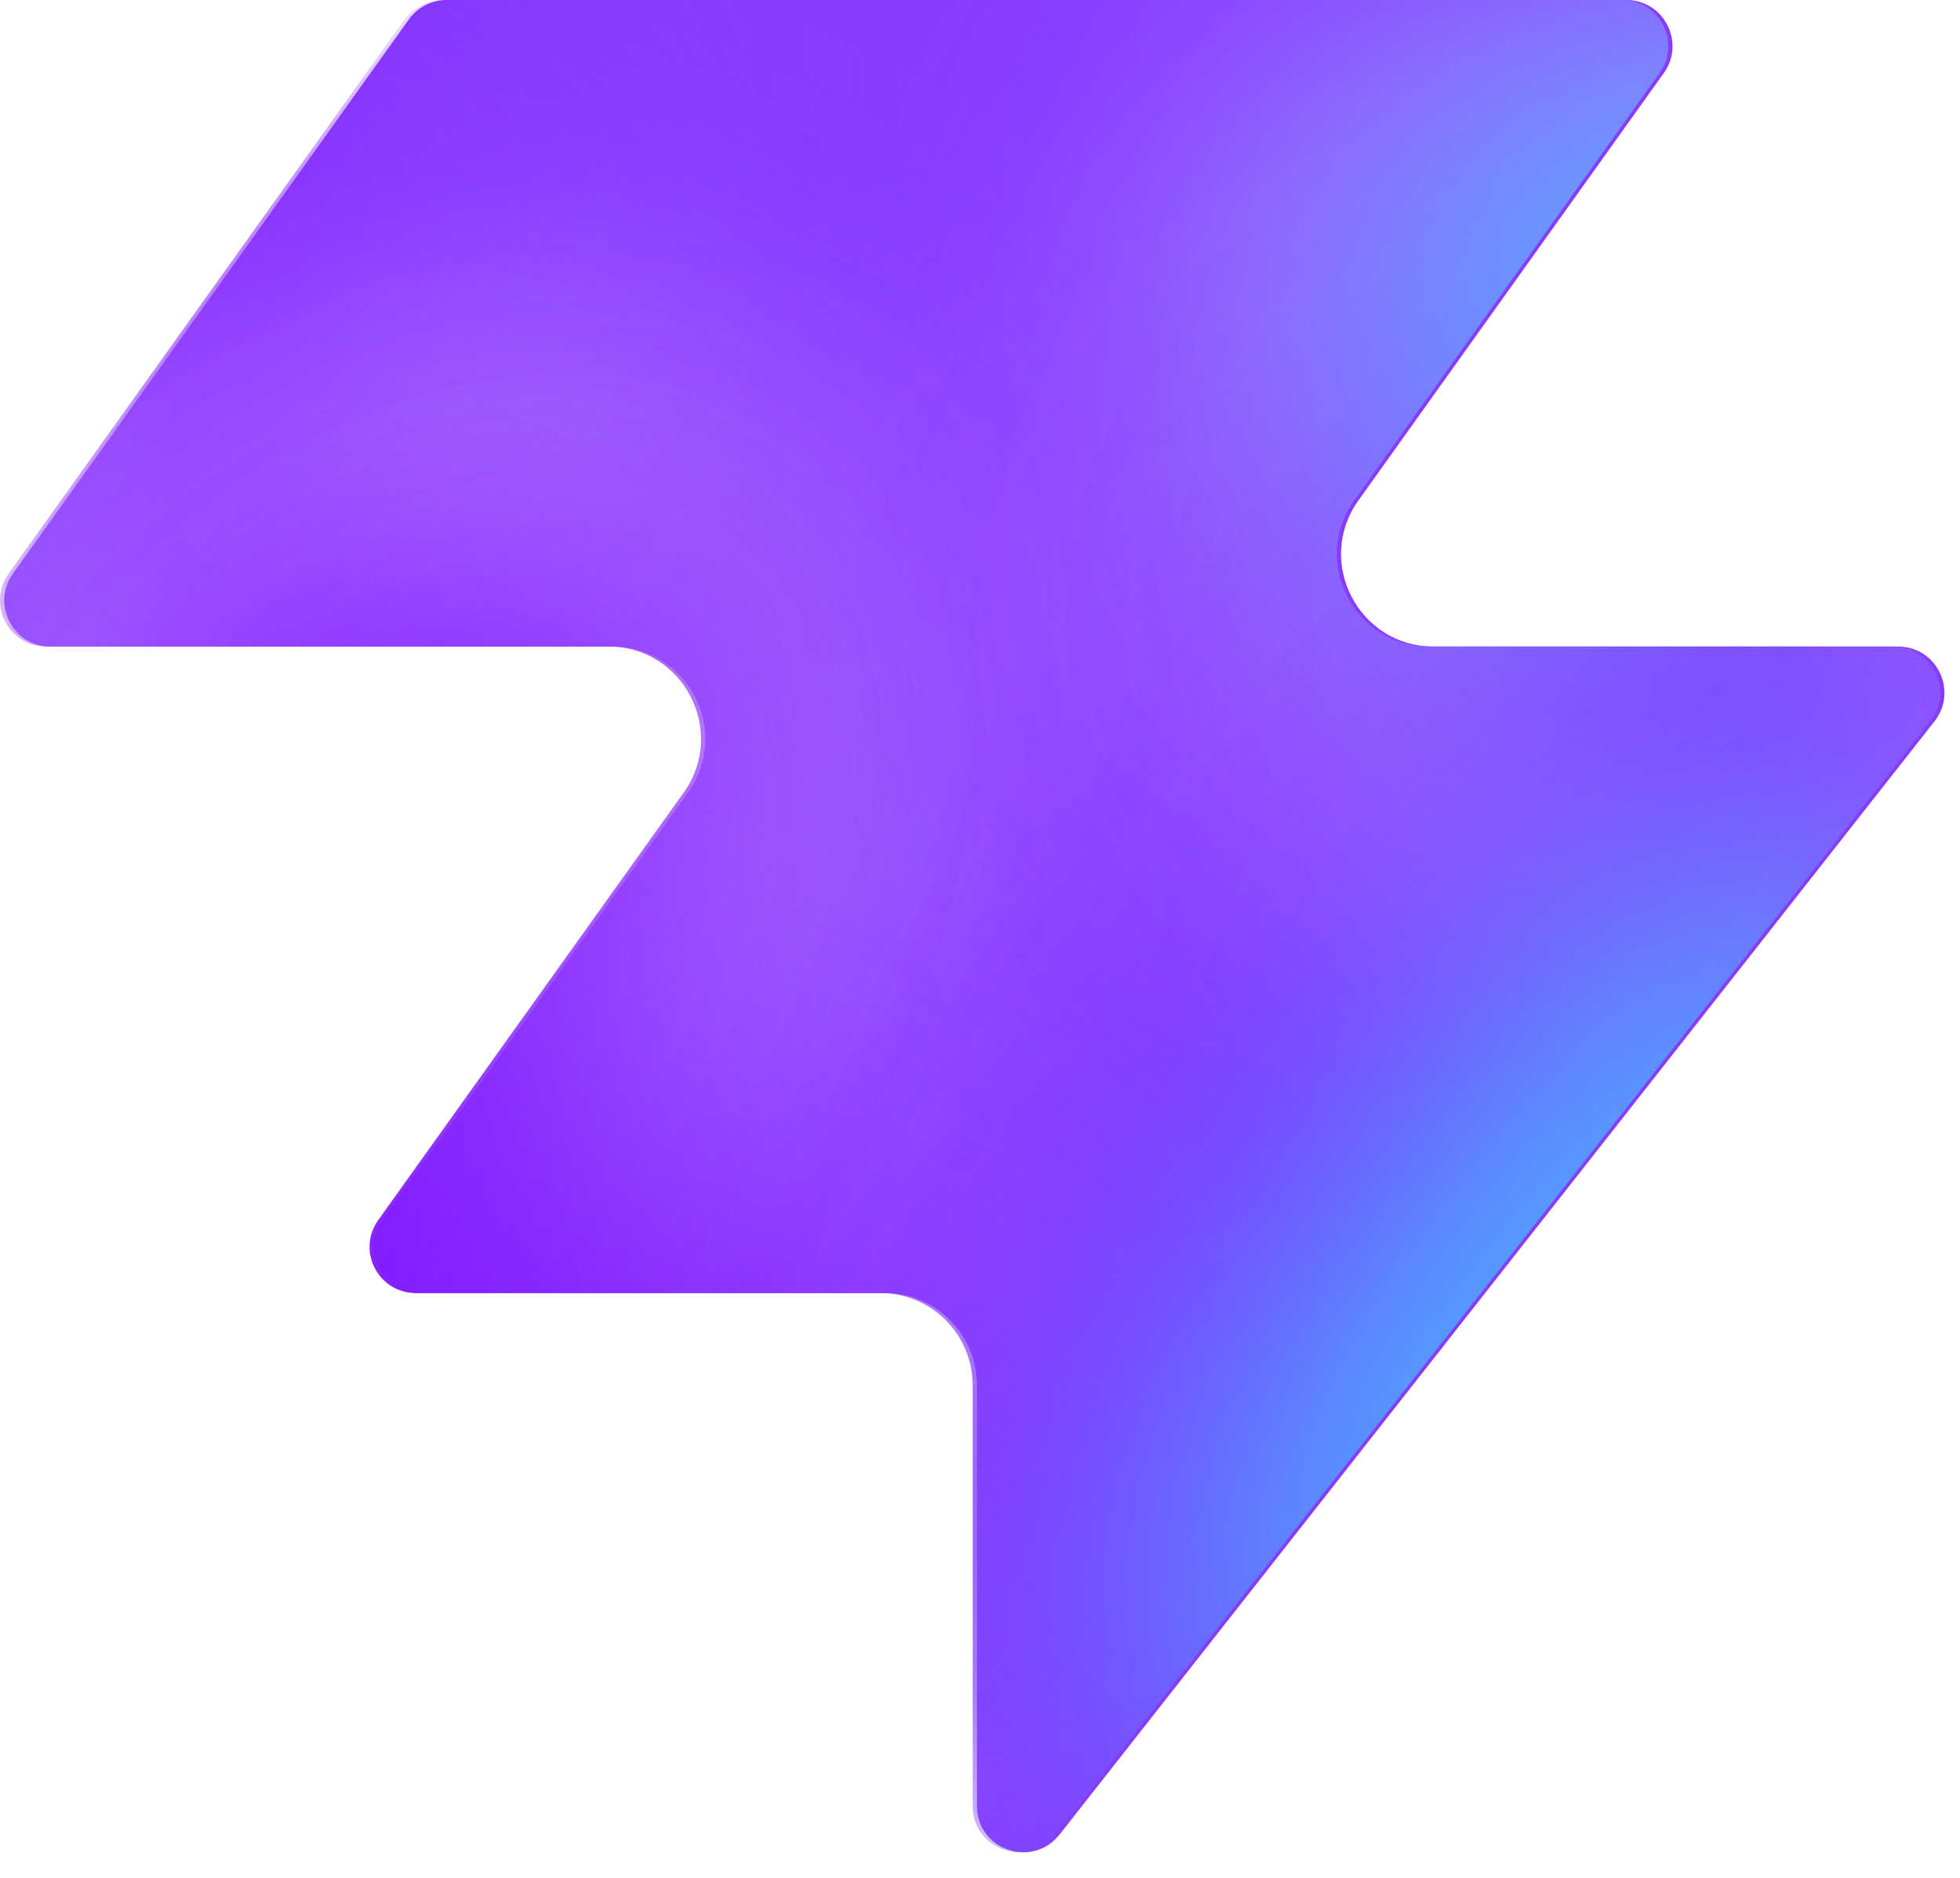
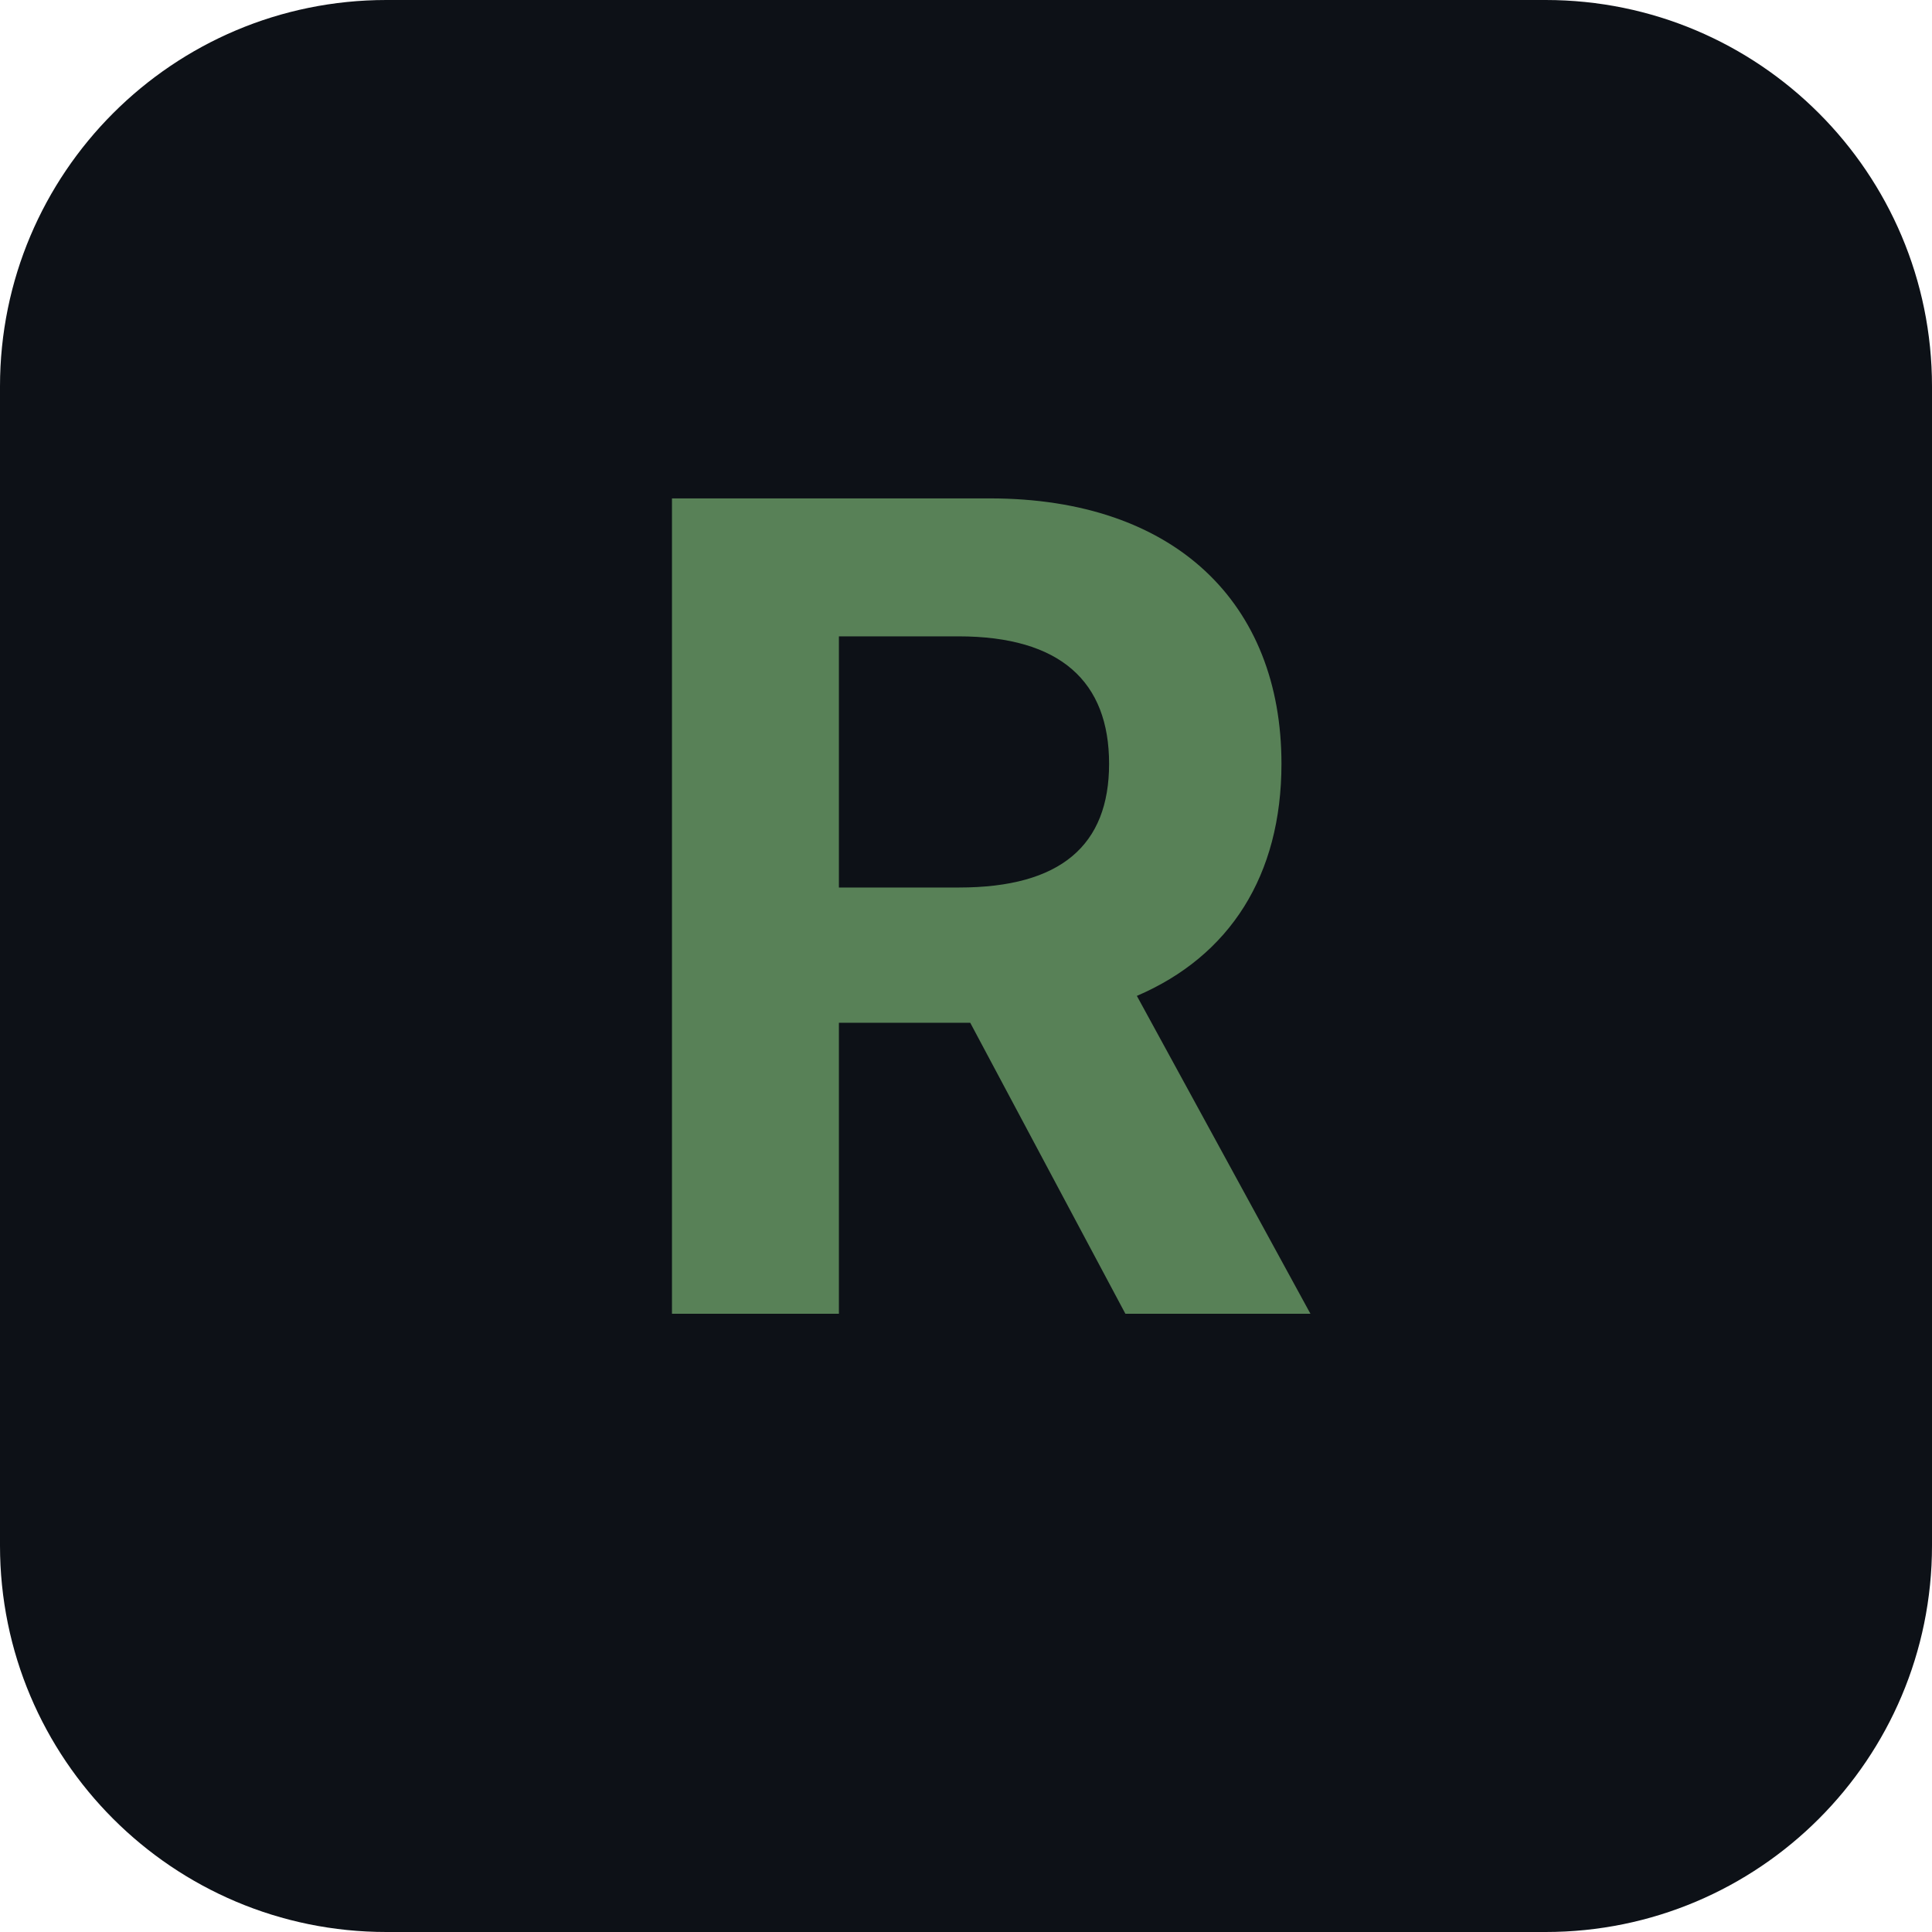
- <svg xmlns="http://www.w3.org/2000/svg" width="48" height="46" fill="none" viewBox="0 0 48 46">
-   <path fill="#863bff" d="M25.946 44.938c-.664.845-2.021.375-2.021-.698V33.937a2.26 2.26 0 0 0-2.262-2.262H10.287c-.92 0-1.456-1.04-.92-1.788l7.48-10.471c1.07-1.497 0-3.578-1.842-3.578H1.237c-.92 0-1.456-1.04-.92-1.788L10.013.474c.214-.297.556-.474.92-.474h28.894c.92 0 1.456 1.04.92 1.788l-7.48 10.471c-1.07 1.498 0 3.579 1.842 3.579h11.377c.943 0 1.473 1.088.89 1.83L25.947 44.94z" style="fill:#863bff;fill:color(display-p3 .525 .23 1);fill-opacity:1" />
-   <mask id="a" width="48" height="46" x="0" y="0" maskUnits="userSpaceOnUse" style="mask-type:alpha">
-     <path fill="#000" d="M25.842 44.938c-.664.844-2.021.375-2.021-.698V33.937a2.26 2.26 0 0 0-2.262-2.262H10.183c-.92 0-1.456-1.04-.92-1.788l7.48-10.471c1.07-1.498 0-3.579-1.842-3.579H1.133c-.92 0-1.456-1.04-.92-1.787L9.91.473c.214-.297.556-.474.92-.474h28.894c.92 0 1.456 1.04.92 1.788l-7.48 10.471c-1.07 1.498 0 3.578 1.842 3.578h11.377c.943 0 1.473 1.088.89 1.832L25.843 44.94z" style="fill:#000;fill-opacity:1" />
-   </mask>
-   <g mask="url(#a)">
-     <g filter="url(#b)">
-       <ellipse cx="5.508" cy="14.704" fill="#ede6ff" rx="5.508" ry="14.704" style="fill:#ede6ff;fill:color(display-p3 .927 .903 1);fill-opacity:1" transform="matrix(.00324 1 1 -.00324 -4.47 31.516)" />
-     </g>
-     <g filter="url(#c)">
-       <ellipse cx="10.399" cy="29.851" fill="#ede6ff" rx="10.399" ry="29.851" style="fill:#ede6ff;fill:color(display-p3 .927 .903 1);fill-opacity:1" transform="matrix(.00324 1 1 -.00324 -39.328 7.883)" />
-     </g>
-     <g filter="url(#d)">
-       <ellipse cx="5.508" cy="30.487" fill="#7e14ff" rx="5.508" ry="30.487" style="fill:#7e14ff;fill:color(display-p3 .492 .077 1);fill-opacity:1" transform="rotate(89.814 -25.913 -14.639)scale(1 -1)" />
-     </g>
-     <g filter="url(#e)">
-       <ellipse cx="5.508" cy="30.599" fill="#7e14ff" rx="5.508" ry="30.599" style="fill:#7e14ff;fill:color(display-p3 .492 .077 1);fill-opacity:1" transform="rotate(89.814 -32.644 -3.334)scale(1 -1)" />
-     </g>
-     <g filter="url(#f)">
-       <ellipse cx="5.508" cy="30.599" fill="#7e14ff" rx="5.508" ry="30.599" style="fill:#7e14ff;fill:color(display-p3 .492 .077 1);fill-opacity:1" transform="matrix(.00324 1 1 -.00324 -34.34 30.47)" />
-     </g>
-     <g filter="url(#g)">
-       <ellipse cx="14.072" cy="22.078" fill="#ede6ff" rx="14.072" ry="22.078" style="fill:#ede6ff;fill:color(display-p3 .927 .903 1);fill-opacity:1" transform="rotate(93.35 24.506 48.493)scale(-1 1)" />
-     </g>
-     <g filter="url(#h)">
-       <ellipse cx="3.47" cy="21.501" fill="#7e14ff" rx="3.47" ry="21.501" style="fill:#7e14ff;fill:color(display-p3 .492 .077 1);fill-opacity:1" transform="rotate(89.009 28.708 47.59)scale(-1 1)" />
-     </g>
-     <g filter="url(#i)">
-       <ellipse cx="3.47" cy="21.501" fill="#7e14ff" rx="3.47" ry="21.501" style="fill:#7e14ff;fill:color(display-p3 .492 .077 1);fill-opacity:1" transform="rotate(89.009 28.708 47.59)scale(-1 1)" />
-     </g>
-     <g filter="url(#j)">
-       <ellipse cx=".387" cy="8.972" fill="#7e14ff" rx="4.407" ry="29.108" style="fill:#7e14ff;fill:color(display-p3 .492 .077 1);fill-opacity:1" transform="rotate(39.51 .387 8.972)" />
-     </g>
-     <g filter="url(#k)">
-       <ellipse cx="47.523" cy="-6.092" fill="#7e14ff" rx="4.407" ry="29.108" style="fill:#7e14ff;fill:color(display-p3 .492 .077 1);fill-opacity:1" transform="rotate(37.892 47.523 -6.092)" />
-     </g>
-     <g filter="url(#l)">
-       <ellipse cx="41.412" cy="6.333" fill="#47bfff" rx="5.971" ry="9.665" style="fill:#47bfff;fill:color(display-p3 .28 .748 1);fill-opacity:1" transform="rotate(37.892 41.412 6.333)" />
-     </g>
-     <g filter="url(#m)">
-       <ellipse cx="-1.879" cy="38.332" fill="#7e14ff" rx="4.407" ry="29.108" style="fill:#7e14ff;fill:color(display-p3 .492 .077 1);fill-opacity:1" transform="rotate(37.892 -1.88 38.332)" />
-     </g>
-     <g filter="url(#n)">
-       <ellipse cx="-1.879" cy="38.332" fill="#7e14ff" rx="4.407" ry="29.108" style="fill:#7e14ff;fill:color(display-p3 .492 .077 1);fill-opacity:1" transform="rotate(37.892 -1.88 38.332)" />
-     </g>
-     <g filter="url(#o)">
-       <ellipse cx="35.651" cy="29.907" fill="#7e14ff" rx="4.407" ry="29.108" style="fill:#7e14ff;fill:color(display-p3 .492 .077 1);fill-opacity:1" transform="rotate(37.892 35.651 29.907)" />
-     </g>
-     <g filter="url(#p)">
-       <ellipse cx="38.418" cy="32.4" fill="#47bfff" rx="5.971" ry="15.297" style="fill:#47bfff;fill:color(display-p3 .28 .748 1);fill-opacity:1" transform="rotate(37.892 38.418 32.4)" />
-     </g>
-   </g>
-   <defs>
-     <filter id="b" width="60.045" height="41.654" x="-19.77" y="16.149" color-interpolation-filters="sRGB" filterUnits="userSpaceOnUse">
-       <feFlood flood-opacity="0" result="BackgroundImageFix" />
-       <feBlend in="SourceGraphic" in2="BackgroundImageFix" result="shape" />
-       <feGaussianBlur result="effect1_foregroundBlur_2002_17158" stdDeviation="7.659" />
-     </filter>
-     <filter id="c" width="90.34" height="51.437" x="-54.613" y="-7.533" color-interpolation-filters="sRGB" filterUnits="userSpaceOnUse">
-       <feFlood flood-opacity="0" result="BackgroundImageFix" />
-       <feBlend in="SourceGraphic" in2="BackgroundImageFix" result="shape" />
-       <feGaussianBlur result="effect1_foregroundBlur_2002_17158" stdDeviation="7.659" />
-     </filter>
-     <filter id="d" width="79.355" height="29.4" x="-49.64" y="2.03" color-interpolation-filters="sRGB" filterUnits="userSpaceOnUse">
-       <feFlood flood-opacity="0" result="BackgroundImageFix" />
-       <feBlend in="SourceGraphic" in2="BackgroundImageFix" result="shape" />
-       <feGaussianBlur result="effect1_foregroundBlur_2002_17158" stdDeviation="4.596" />
-     </filter>
-     <filter id="e" width="79.579" height="29.4" x="-45.045" y="20.029" color-interpolation-filters="sRGB" filterUnits="userSpaceOnUse">
-       <feFlood flood-opacity="0" result="BackgroundImageFix" />
-       <feBlend in="SourceGraphic" in2="BackgroundImageFix" result="shape" />
-       <feGaussianBlur result="effect1_foregroundBlur_2002_17158" stdDeviation="4.596" />
-     </filter>
-     <filter id="f" width="79.579" height="29.4" x="-43.513" y="21.178" color-interpolation-filters="sRGB" filterUnits="userSpaceOnUse">
-       <feFlood flood-opacity="0" result="BackgroundImageFix" />
-       <feBlend in="SourceGraphic" in2="BackgroundImageFix" result="shape" />
-       <feGaussianBlur result="effect1_foregroundBlur_2002_17158" stdDeviation="4.596" />
-     </filter>
-     <filter id="g" width="74.749" height="58.852" x="15.756" y="-17.901" color-interpolation-filters="sRGB" filterUnits="userSpaceOnUse">
-       <feFlood flood-opacity="0" result="BackgroundImageFix" />
-       <feBlend in="SourceGraphic" in2="BackgroundImageFix" result="shape" />
-       <feGaussianBlur result="effect1_foregroundBlur_2002_17158" stdDeviation="7.659" />
-     </filter>
-     <filter id="h" width="61.377" height="25.362" x="23.548" y="2.284" color-interpolation-filters="sRGB" filterUnits="userSpaceOnUse">
-       <feFlood flood-opacity="0" result="BackgroundImageFix" />
-       <feBlend in="SourceGraphic" in2="BackgroundImageFix" result="shape" />
-       <feGaussianBlur result="effect1_foregroundBlur_2002_17158" stdDeviation="4.596" />
-     </filter>
-     <filter id="i" width="61.377" height="25.362" x="23.548" y="2.284" color-interpolation-filters="sRGB" filterUnits="userSpaceOnUse">
-       <feFlood flood-opacity="0" result="BackgroundImageFix" />
-       <feBlend in="SourceGraphic" in2="BackgroundImageFix" result="shape" />
-       <feGaussianBlur result="effect1_foregroundBlur_2002_17158" stdDeviation="4.596" />
-     </filter>
-     <filter id="j" width="56.045" height="63.649" x="-27.636" y="-22.853" color-interpolation-filters="sRGB" filterUnits="userSpaceOnUse">
-       <feFlood flood-opacity="0" result="BackgroundImageFix" />
-       <feBlend in="SourceGraphic" in2="BackgroundImageFix" result="shape" />
-       <feGaussianBlur result="effect1_foregroundBlur_2002_17158" stdDeviation="4.596" />
-     </filter>
-     <filter id="k" width="54.814" height="64.646" x="20.116" y="-38.415" color-interpolation-filters="sRGB" filterUnits="userSpaceOnUse">
-       <feFlood flood-opacity="0" result="BackgroundImageFix" />
-       <feBlend in="SourceGraphic" in2="BackgroundImageFix" result="shape" />
-       <feGaussianBlur result="effect1_foregroundBlur_2002_17158" stdDeviation="4.596" />
-     </filter>
-     <filter id="l" width="33.541" height="35.313" x="24.641" y="-11.323" color-interpolation-filters="sRGB" filterUnits="userSpaceOnUse">
-       <feFlood flood-opacity="0" result="BackgroundImageFix" />
-       <feBlend in="SourceGraphic" in2="BackgroundImageFix" result="shape" />
-       <feGaussianBlur result="effect1_foregroundBlur_2002_17158" stdDeviation="4.596" />
-     </filter>
-     <filter id="m" width="54.814" height="64.646" x="-29.286" y="6.009" color-interpolation-filters="sRGB" filterUnits="userSpaceOnUse">
-       <feFlood flood-opacity="0" result="BackgroundImageFix" />
-       <feBlend in="SourceGraphic" in2="BackgroundImageFix" result="shape" />
-       <feGaussianBlur result="effect1_foregroundBlur_2002_17158" stdDeviation="4.596" />
-     </filter>
-     <filter id="n" width="54.814" height="64.646" x="-29.286" y="6.009" color-interpolation-filters="sRGB" filterUnits="userSpaceOnUse">
-       <feFlood flood-opacity="0" result="BackgroundImageFix" />
-       <feBlend in="SourceGraphic" in2="BackgroundImageFix" result="shape" />
-       <feGaussianBlur result="effect1_foregroundBlur_2002_17158" stdDeviation="4.596" />
-     </filter>
-     <filter id="o" width="54.814" height="64.646" x="8.244" y="-2.416" color-interpolation-filters="sRGB" filterUnits="userSpaceOnUse">
-       <feFlood flood-opacity="0" result="BackgroundImageFix" />
-       <feBlend in="SourceGraphic" in2="BackgroundImageFix" result="shape" />
-       <feGaussianBlur result="effect1_foregroundBlur_2002_17158" stdDeviation="4.596" />
-     </filter>
-     <filter id="p" width="39.409" height="43.623" x="18.713" y="10.588" color-interpolation-filters="sRGB" filterUnits="userSpaceOnUse">
-       <feFlood flood-opacity="0" result="BackgroundImageFix" />
-       <feBlend in="SourceGraphic" in2="BackgroundImageFix" result="shape" />
-       <feGaussianBlur result="effect1_foregroundBlur_2002_17158" stdDeviation="4.596" />
-     </filter>
-   </defs>
+ <svg xmlns="http://www.w3.org/2000/svg" viewBox="0 0 100 100" width="100" height="100">
+   <rect width="100" height="100" rx="20" fill="#0d1117" />
+   <text x="50" y="68" font-family="Inter, system-ui, sans-serif" font-size="58" font-weight="700" fill="#588157" text-anchor="middle">R</text>
</svg>
